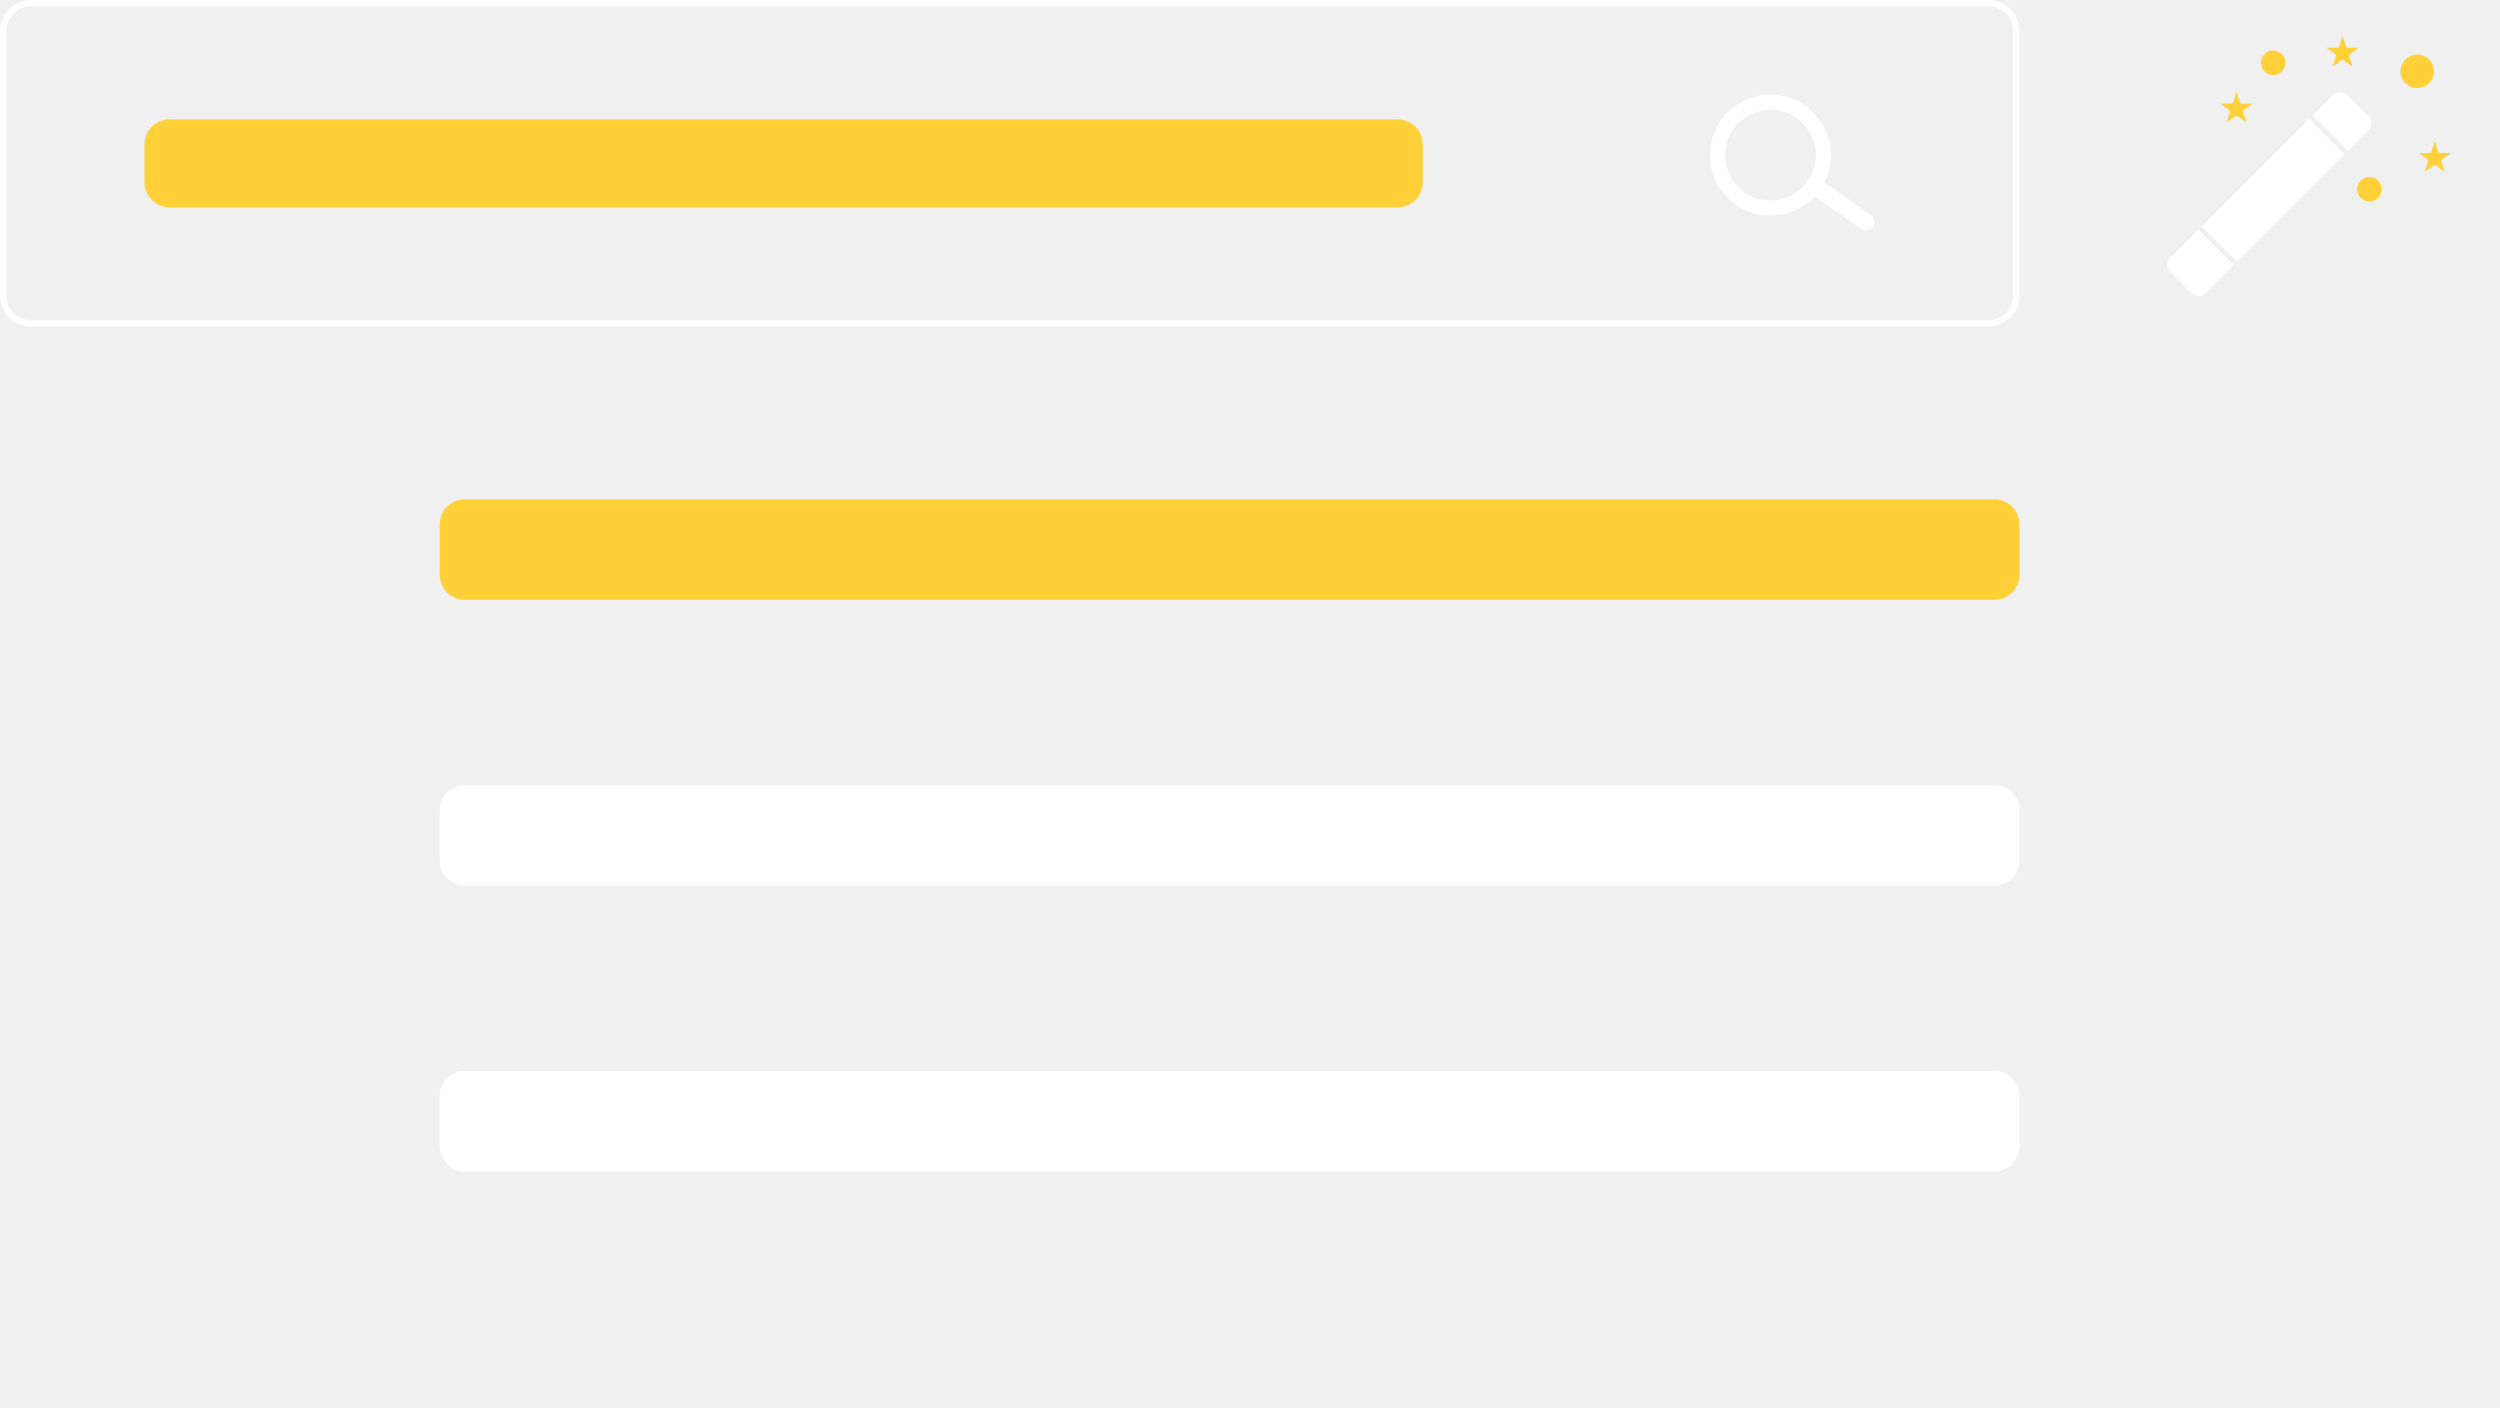
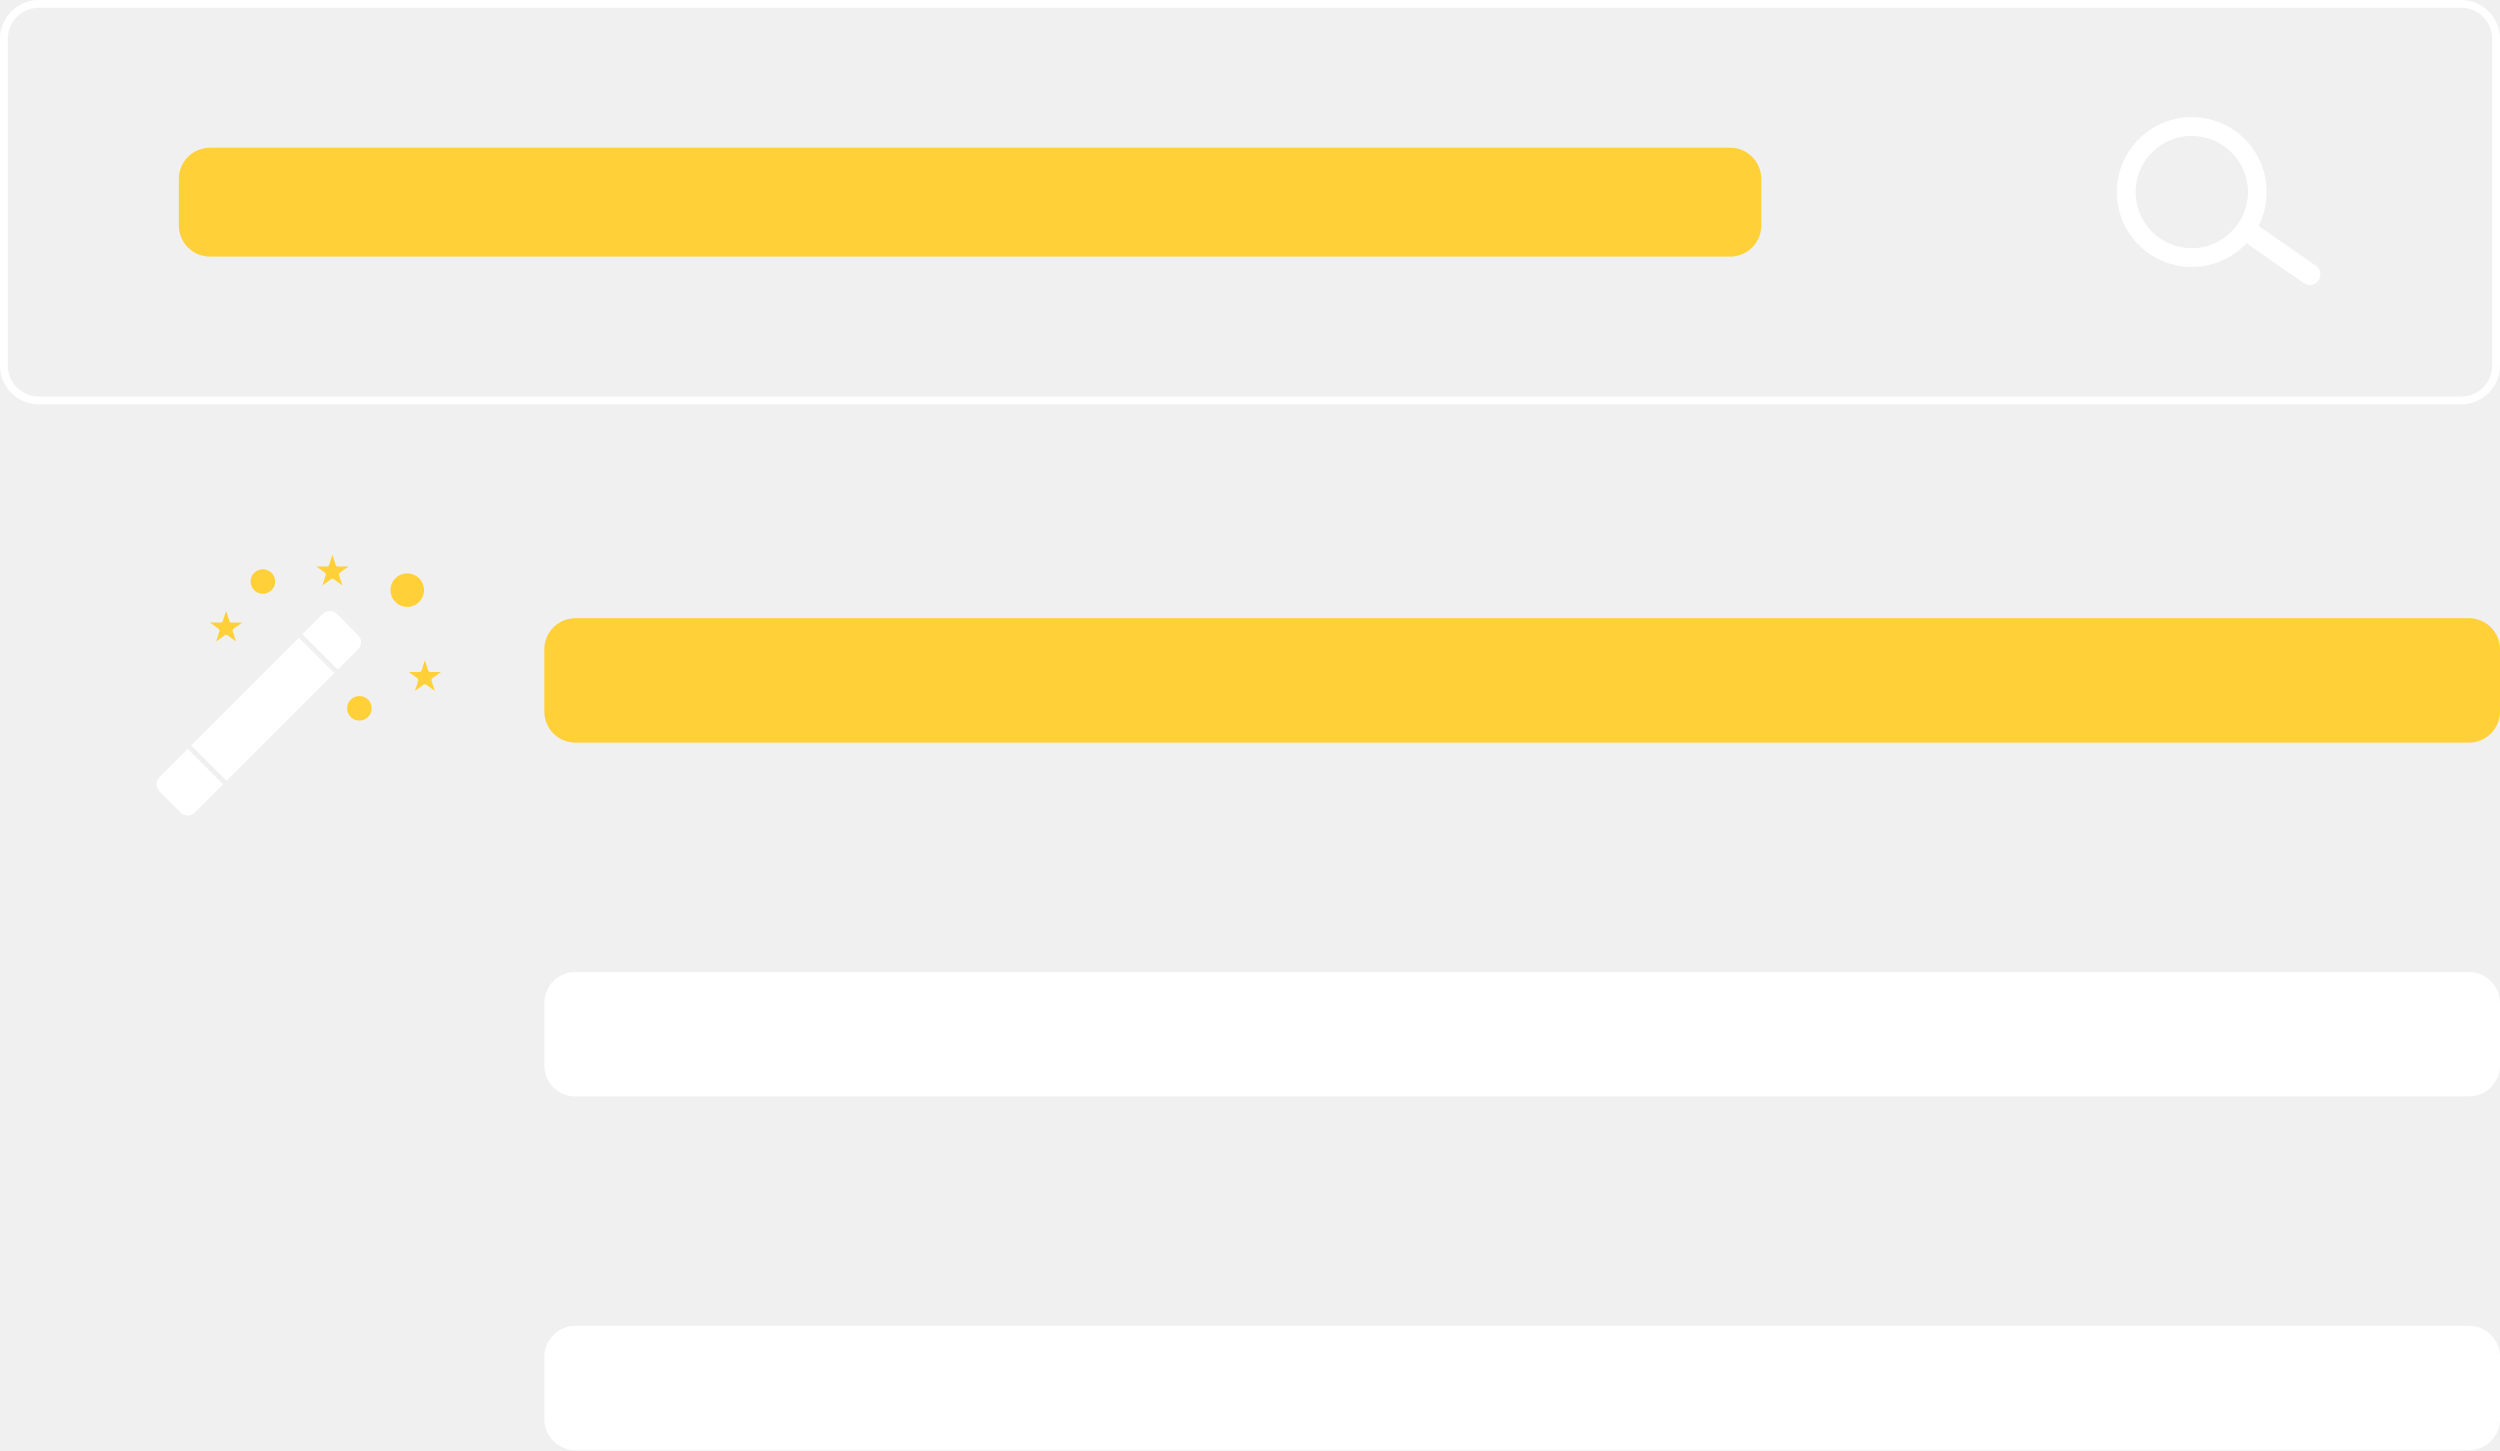
- <svg xmlns="http://www.w3.org/2000/svg" fill="none" height="448" viewBox="0 0 796 448" width="796">
+ <svg xmlns="http://www.w3.org/2000/svg" fill="none" height="373" viewBox="0 0 643 373" width="643">
  <path d="m596.314 72.148c-.413.59-1.043.991-1.752 1.116s-1.438-.037-2.028-.45l-14.806-10.303c-.59-.413-.991-1.043-1.116-1.752-.125-.709.036-1.438.449-2.028s1.043-.991 1.752-1.116 1.438.037 2.028.45l14.807 10.303c.589.413.991 1.043 1.116 1.752s-.037 1.438-.45 2.028z" fill="#fff" />
  <path d="m579.502 60.443c-2.185 3.122-5.247 5.525-8.799 6.906-3.551 1.381-7.433 1.678-11.153.853s-7.112-2.734-9.748-5.487c-2.635-2.753-4.394-6.225-5.056-9.977s-.196-7.617 1.339-11.105c1.534-3.488 4.069-6.442 7.283-8.49 3.213-2.047 6.962-3.096 10.772-3.013s7.509 1.294 10.631 3.48c4.181 2.935 7.027 7.408 7.914 12.438.887 5.03-.258 10.207-3.183 14.395zm-27.619-19.339c-1.639 2.341-2.547 5.116-2.61 7.973-.062 2.857.724 5.669 2.26 8.079 1.536 2.41 3.751 4.311 6.367 5.462s5.515 1.5 8.329 1.004c2.815-.496 5.419-1.816 7.483-3.792 2.065-1.976 3.497-4.52 4.115-7.311.619-2.79.396-5.701-.64-8.365s-2.838-4.96-5.179-6.599c-3.141-2.194-7.023-3.052-10.796-2.387s-7.128 2.8-9.329 5.936z" fill="#fff" />
  <rect height="102" rx="9" stroke="#fff" stroke-width="2" width="641" x="1" y="1" />
  <rect fill="#ffd037" height="32" rx="8" width="503" x="140" y="159" />
  <rect fill="#fff" height="32" rx="8" width="503" x="140" y="250" />
  <rect fill="#fff" height="32" rx="8" width="503" x="140" y="341" />
  <rect fill="#ffd037" height="28" rx="8" width="407" x="46" y="38" />
-   <path d="m701.031 72.035 11.23 11.223 34.207-34.207-11.227-11.223z" fill="#fff" />
-   <path d="m747.301 30.27c-.602-.602-1.399-.93-2.25-.93-.852 0-1.649.328-2.246.93l-6.457 6.457 11.223 11.223 6.461-6.461c.597-.594.925-1.391.925-2.238 0-.852-.328-1.652-.925-2.25z" fill="#fff" />
-   <path d="m754.445 56.344c-2.152 0-3.902 1.75-3.902 3.902 0 2.144 1.75 3.891 3.902 3.891 2.145 0 3.891-1.746 3.891-3.891 0-2.152-1.746-3.902-3.891-3.902z" fill="#ffd037" />
-   <path d="m690.949 82.118c-.597.602-.929 1.398-.929 2.25s.328 1.652.929 2.25l6.727 6.727c.601.602 1.398.93 2.25.93.851 0 1.652-.328 2.25-.93l8.98-8.98-11.23-11.227z" fill="#fff" />
+   <path d="m49.175 191.728 9.096 9.091 27.708-27.708-9.094-9.09z" fill="#fff" />
+   <path d="m86.654 157.899c-.487-.488-1.133-.753-1.823-.753s-1.335.265-1.819.753l-5.23 5.23 9.091 9.09 5.233-5.233c.484-.481.75-1.126.75-1.813 0-.69-.266-1.338-.75-1.822z" fill="#fff" />
+   <path d="m92.44 179.019c-1.743 0-3.161 1.417-3.161 3.161 0 1.737 1.417 3.151 3.161 3.151 1.737 0 3.151-1.414 3.151-3.151 0-1.744-1.414-3.161-3.151-3.161z" fill="#ffd037" />
+   <path d="m41.009 199.895c-.484.487-.753 1.132-.753 1.822s.266 1.339.753 1.823l5.449 5.448c.487.488 1.133.753 1.823.753s1.338-.265 1.823-.753l7.274-7.274-9.096-9.094z" fill="#fff" />
  <g fill="#ffd037">
-     <path d="m709.981 35.848-1.04 3.172 2.704-1.969c.273-.199.644-.199.921 0l2.704 1.969-1.04-3.172c-.105-.324.008-.676.286-.875l2.71-1.961-3.343.008c-.34 0-.641-.219-.743-.543l-1.027-3.184-1.031 3.188c-.105.32-.406.539-.742.539l-3.34-.008 2.711 1.961c.262.199.375.551.269.875z" />
-     <path d="m723.785 23.879c2.152 0 3.902-1.75 3.902-3.902 0-2.144-1.75-3.891-3.902-3.891-2.144 0-3.89 1.746-3.89 3.891 0 2.152 1.746 3.902 3.89 3.902z" />
-     <path d="m776.996 48.719c-.34 0-.641-.219-.742-.543l-1.027-3.18-1.028 3.18c-.105.324-.406.543-.742.543l-3.344-.008 2.711 1.961c.274.199.391.555.285.875l-1.039 3.172 2.699-1.969c.137-.102.297-.148.461-.148.161 0 .325.051.461.148l2.703 1.969-1.039-3.172c-.105-.324.008-.676.285-.875l2.711-1.961-3.343.008z" />
-     <path d="m743.742 18.027-1.039 3.191 2.707-1.973c.274-.199.645-.199.922 0l2.703 1.969-1.043-3.188c-.105-.324.008-.676.285-.875l2.703-1.949-3.339.008c-.34 0-.641-.219-.743-.543l-1.027-3.184-1.031 3.184c-.106.32-.406.539-.742.539l-3.332-.008 2.699 1.949c.269.203.383.559.277.879z" />
-     <path d="m774.961 22.715c0-2.938-2.387-5.324-5.324-5.324-2.938 0-5.325 2.387-5.325 5.324 0 2.934 2.387 5.324 5.325 5.324 2.937-.004 5.324-2.391 5.324-5.324z" />
+     <path d="m56.424 162.417-.842 2.569 2.189-1.595c.222-.161.522-.161.747 0l2.189 1.595-.842-2.569c-.085-.263.006-.548.231-.709l2.196-1.588-2.708.006c-.275 0-.519-.177-.601-.44l-.832-2.578-.835 2.581c-.086.26-.329.437-.601.437l-2.705-.006 2.196 1.588c.212.161.304.446.218.709z" />
+     <path d="m67.606 152.722c1.743 0 3.161-1.418 3.161-3.161 0-1.737-1.417-3.151-3.161-3.151-1.737 0-3.151 1.414-3.151 3.151 0 1.743 1.414 3.161 3.151 3.161z" />
+     <path d="m110.707 172.842c-.276 0-.519-.177-.601-.439l-.833-2.576-.832 2.576c-.085.262-.329.439-.601.439l-2.708-.006 2.196 1.588c.221.162.316.45.231.709l-.842 2.569 2.186-1.594c.111-.083.241-.121.374-.121.129 0 .262.042.373.121l2.189 1.594-.841-2.569c-.086-.262.006-.547.231-.709l2.196-1.588-2.709.006z" />
+     <path d="m83.771 147.982-.842 2.585 2.193-1.598c.222-.161.522-.161.747 0l2.19 1.595-.845-2.582c-.085-.263.006-.548.231-.709l2.189-1.579-2.705.007c-.275 0-.519-.178-.601-.44l-.832-2.579-.835 2.579c-.085.259-.329.436-.601.436l-2.699-.006 2.186 1.579c.218.164.31.452.225.712z" />
+     <path d="m109.058 151.779c0-2.379-1.933-4.312-4.312-4.312-2.38 0-4.313 1.933-4.313 4.312 0 2.376 1.933 4.313 4.313 4.313 2.379-.003 4.312-1.937 4.312-4.313z" />
  </g>
</svg>
